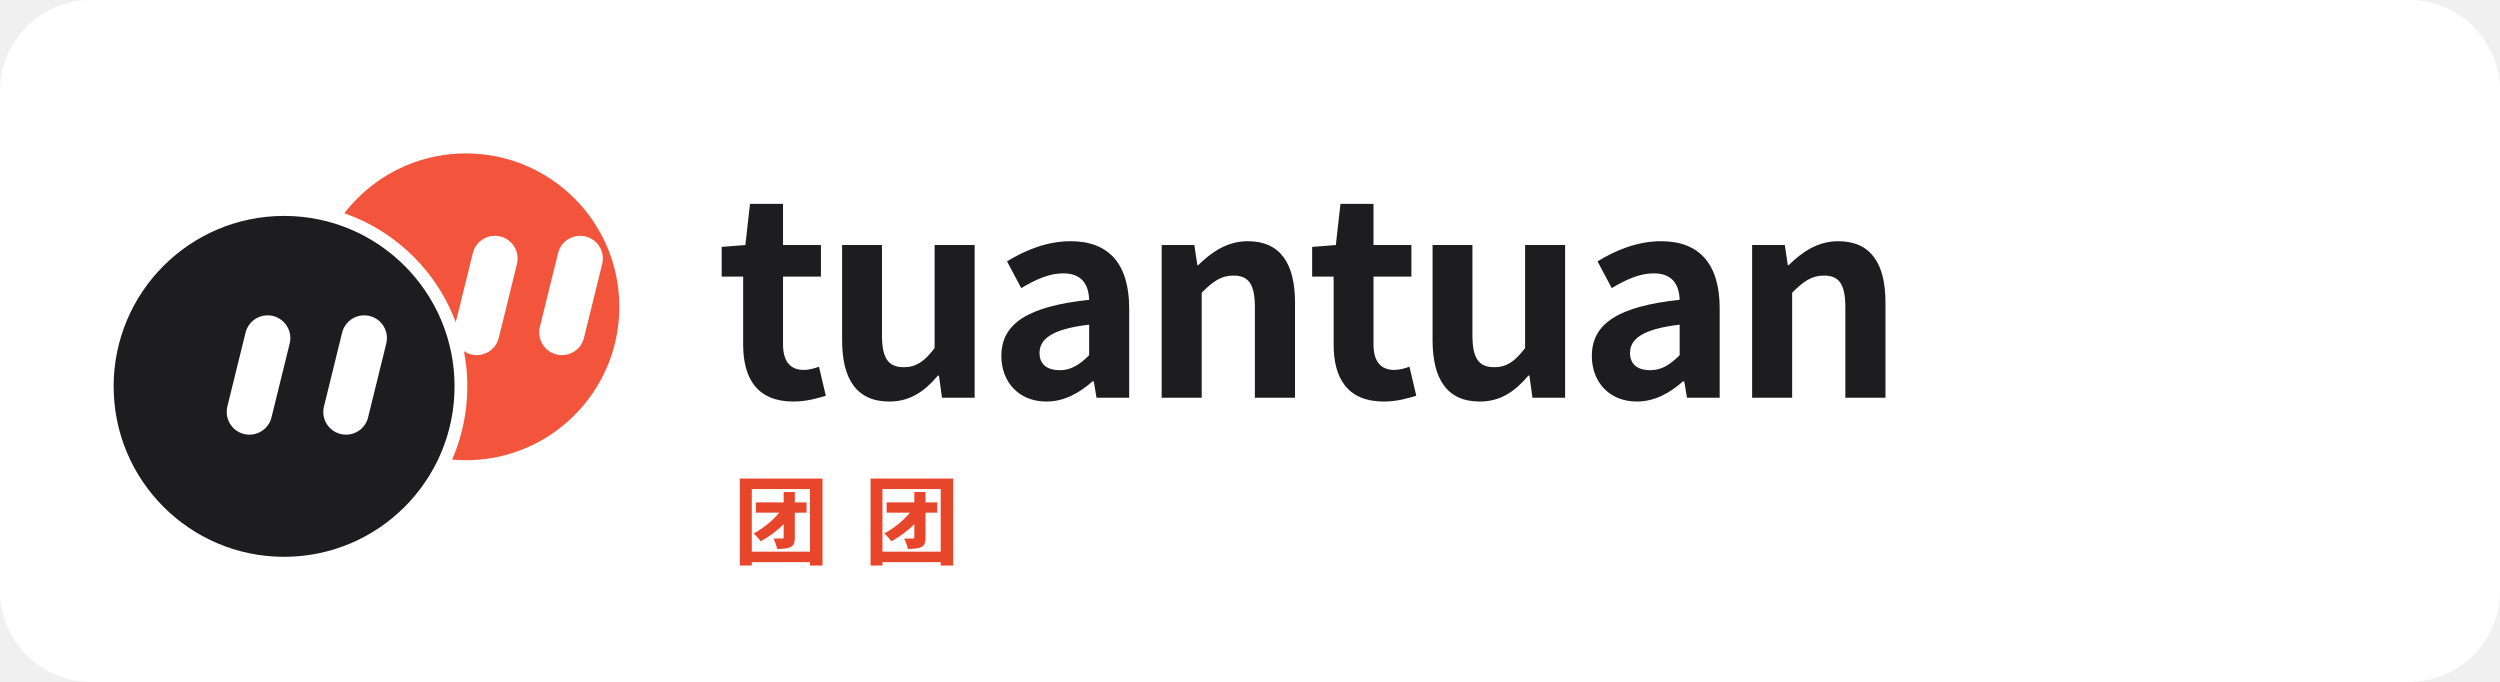
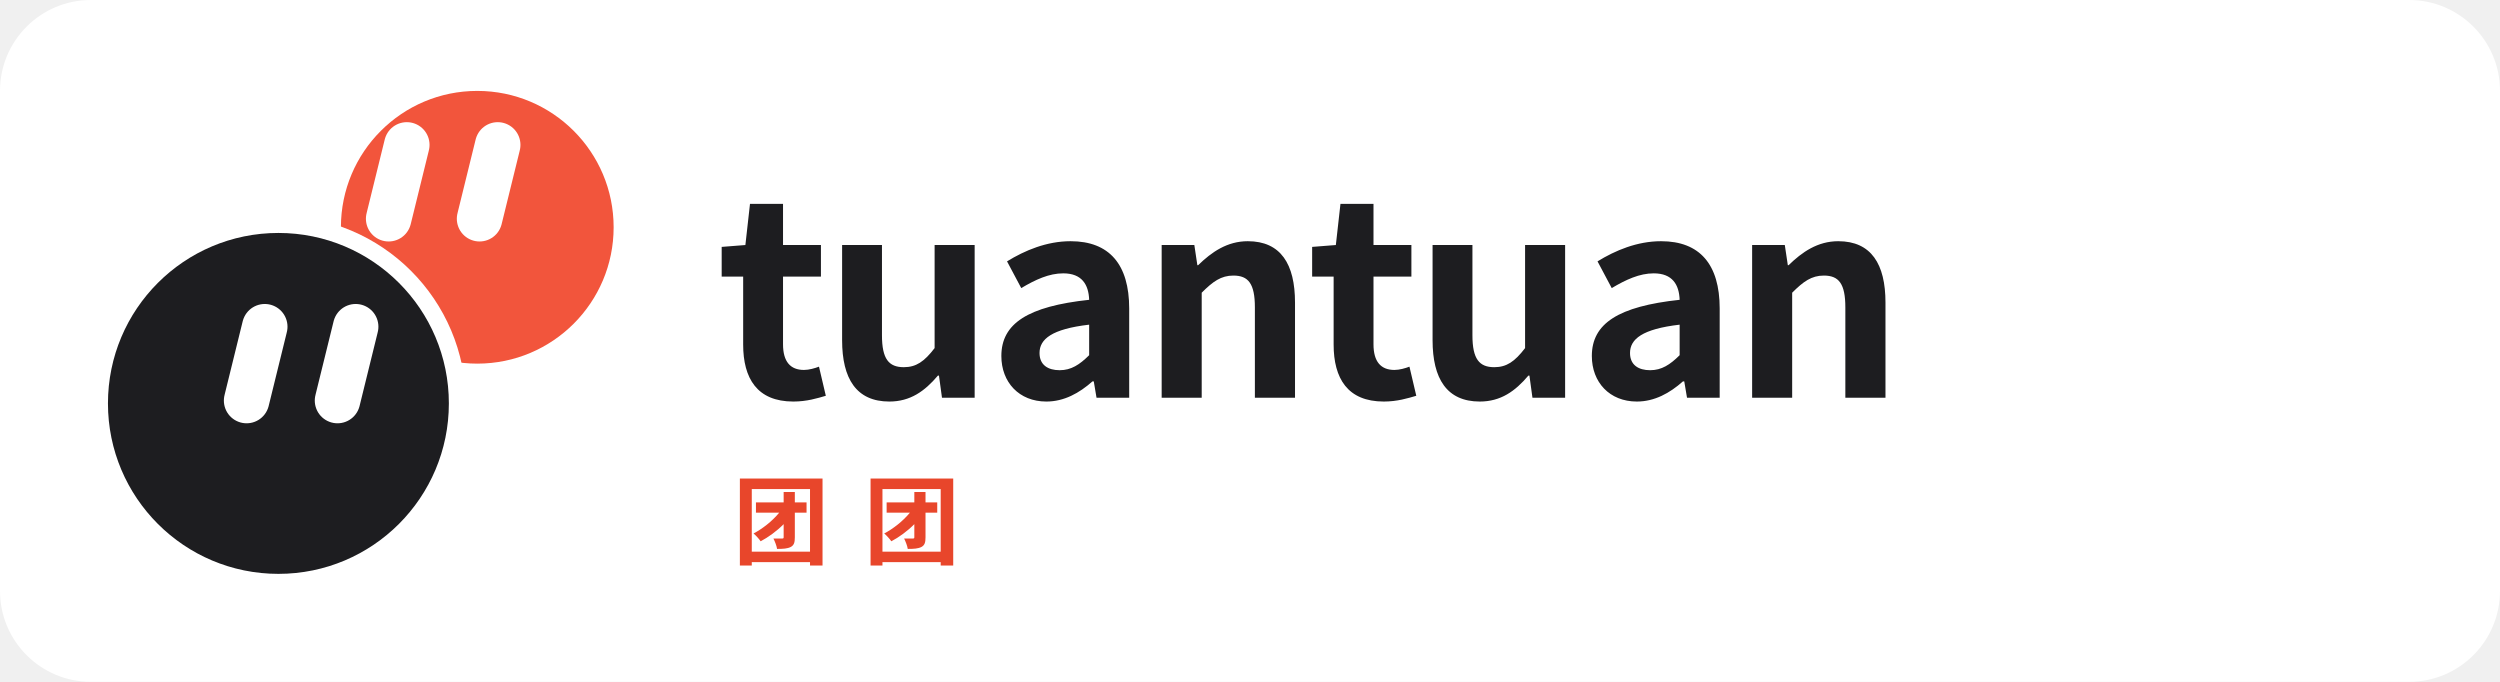
<svg xmlns="http://www.w3.org/2000/svg" viewBox="0 0 440 120">
  <rect width="440" height="120" rx="16" fill="#ffffff" />
-   <g transform="translate(14,10)">
-     <circle cx="68" cy="44" r="27" fill="#f2553c" />
-     <g class="" stroke="#fff" stroke-width="8" stroke-linecap="round">
-       <line x1="73.1" y1="35.5" x2="69.9" y2="48.5" />
-       <line x1="88.1" y1="35.5" x2="84.9" y2="48.5" />
+   <g transform="translate(16,8)">
+     <circle cx="68" cy="32" r="24" fill="#f2553c" />
+     <g fill="none" stroke="#fff" stroke-width="8" stroke-linecap="round">
+       <line x1="55.6" y1="17.5" x2="52.4" y2="30.5" />
+       <line x1="71.6" y1="17.5" x2="68.4" y2="30.5" />
    </g>
-     <circle cx="36" cy="58" r="32.25" fill="#ffffff" />
-     <circle cx="36" cy="58" r="30" fill="#1d1d20" />
-     <g class="" stroke="#ffffff" stroke-width="8" stroke-linecap="round">
-       <line x1="33.1" y1="49.5" x2="29.9" y2="62.5" />
-       <line x1="50.1" y1="49.5" x2="46.9" y2="62.5" />
+     <circle cx="33" cy="63" r="33" fill="#ffffff" />
+     <circle cx="33" cy="63" r="30" fill="#1d1d20" />
+     <g fill="none" stroke="#ffffff" stroke-width="8" stroke-linecap="round">
+       <line x1="30.6" y1="49.5" x2="27.4" y2="62.5" />
+       <line x1="46.6" y1="49.5" x2="43.4" y2="62.5" />
    </g>
  </g>
  <text x="126" y="70" font-family="'Plus Jakarta Sans', 'Plus Jakarta Sans Variable', -apple-system, 'PingFang SC', 'Noto Sans CJK SC', sans-serif" font-size="48" font-weight="800" letter-spacing="-1.5" fill="#1d1d20">tuantuan</text>
  <text x="129" y="98" font-family="'PingFang SC', 'Noto Sans CJK SC', sans-serif" font-size="17" font-weight="600" letter-spacing="6" fill="#e8462b">团团</text>
</svg>
